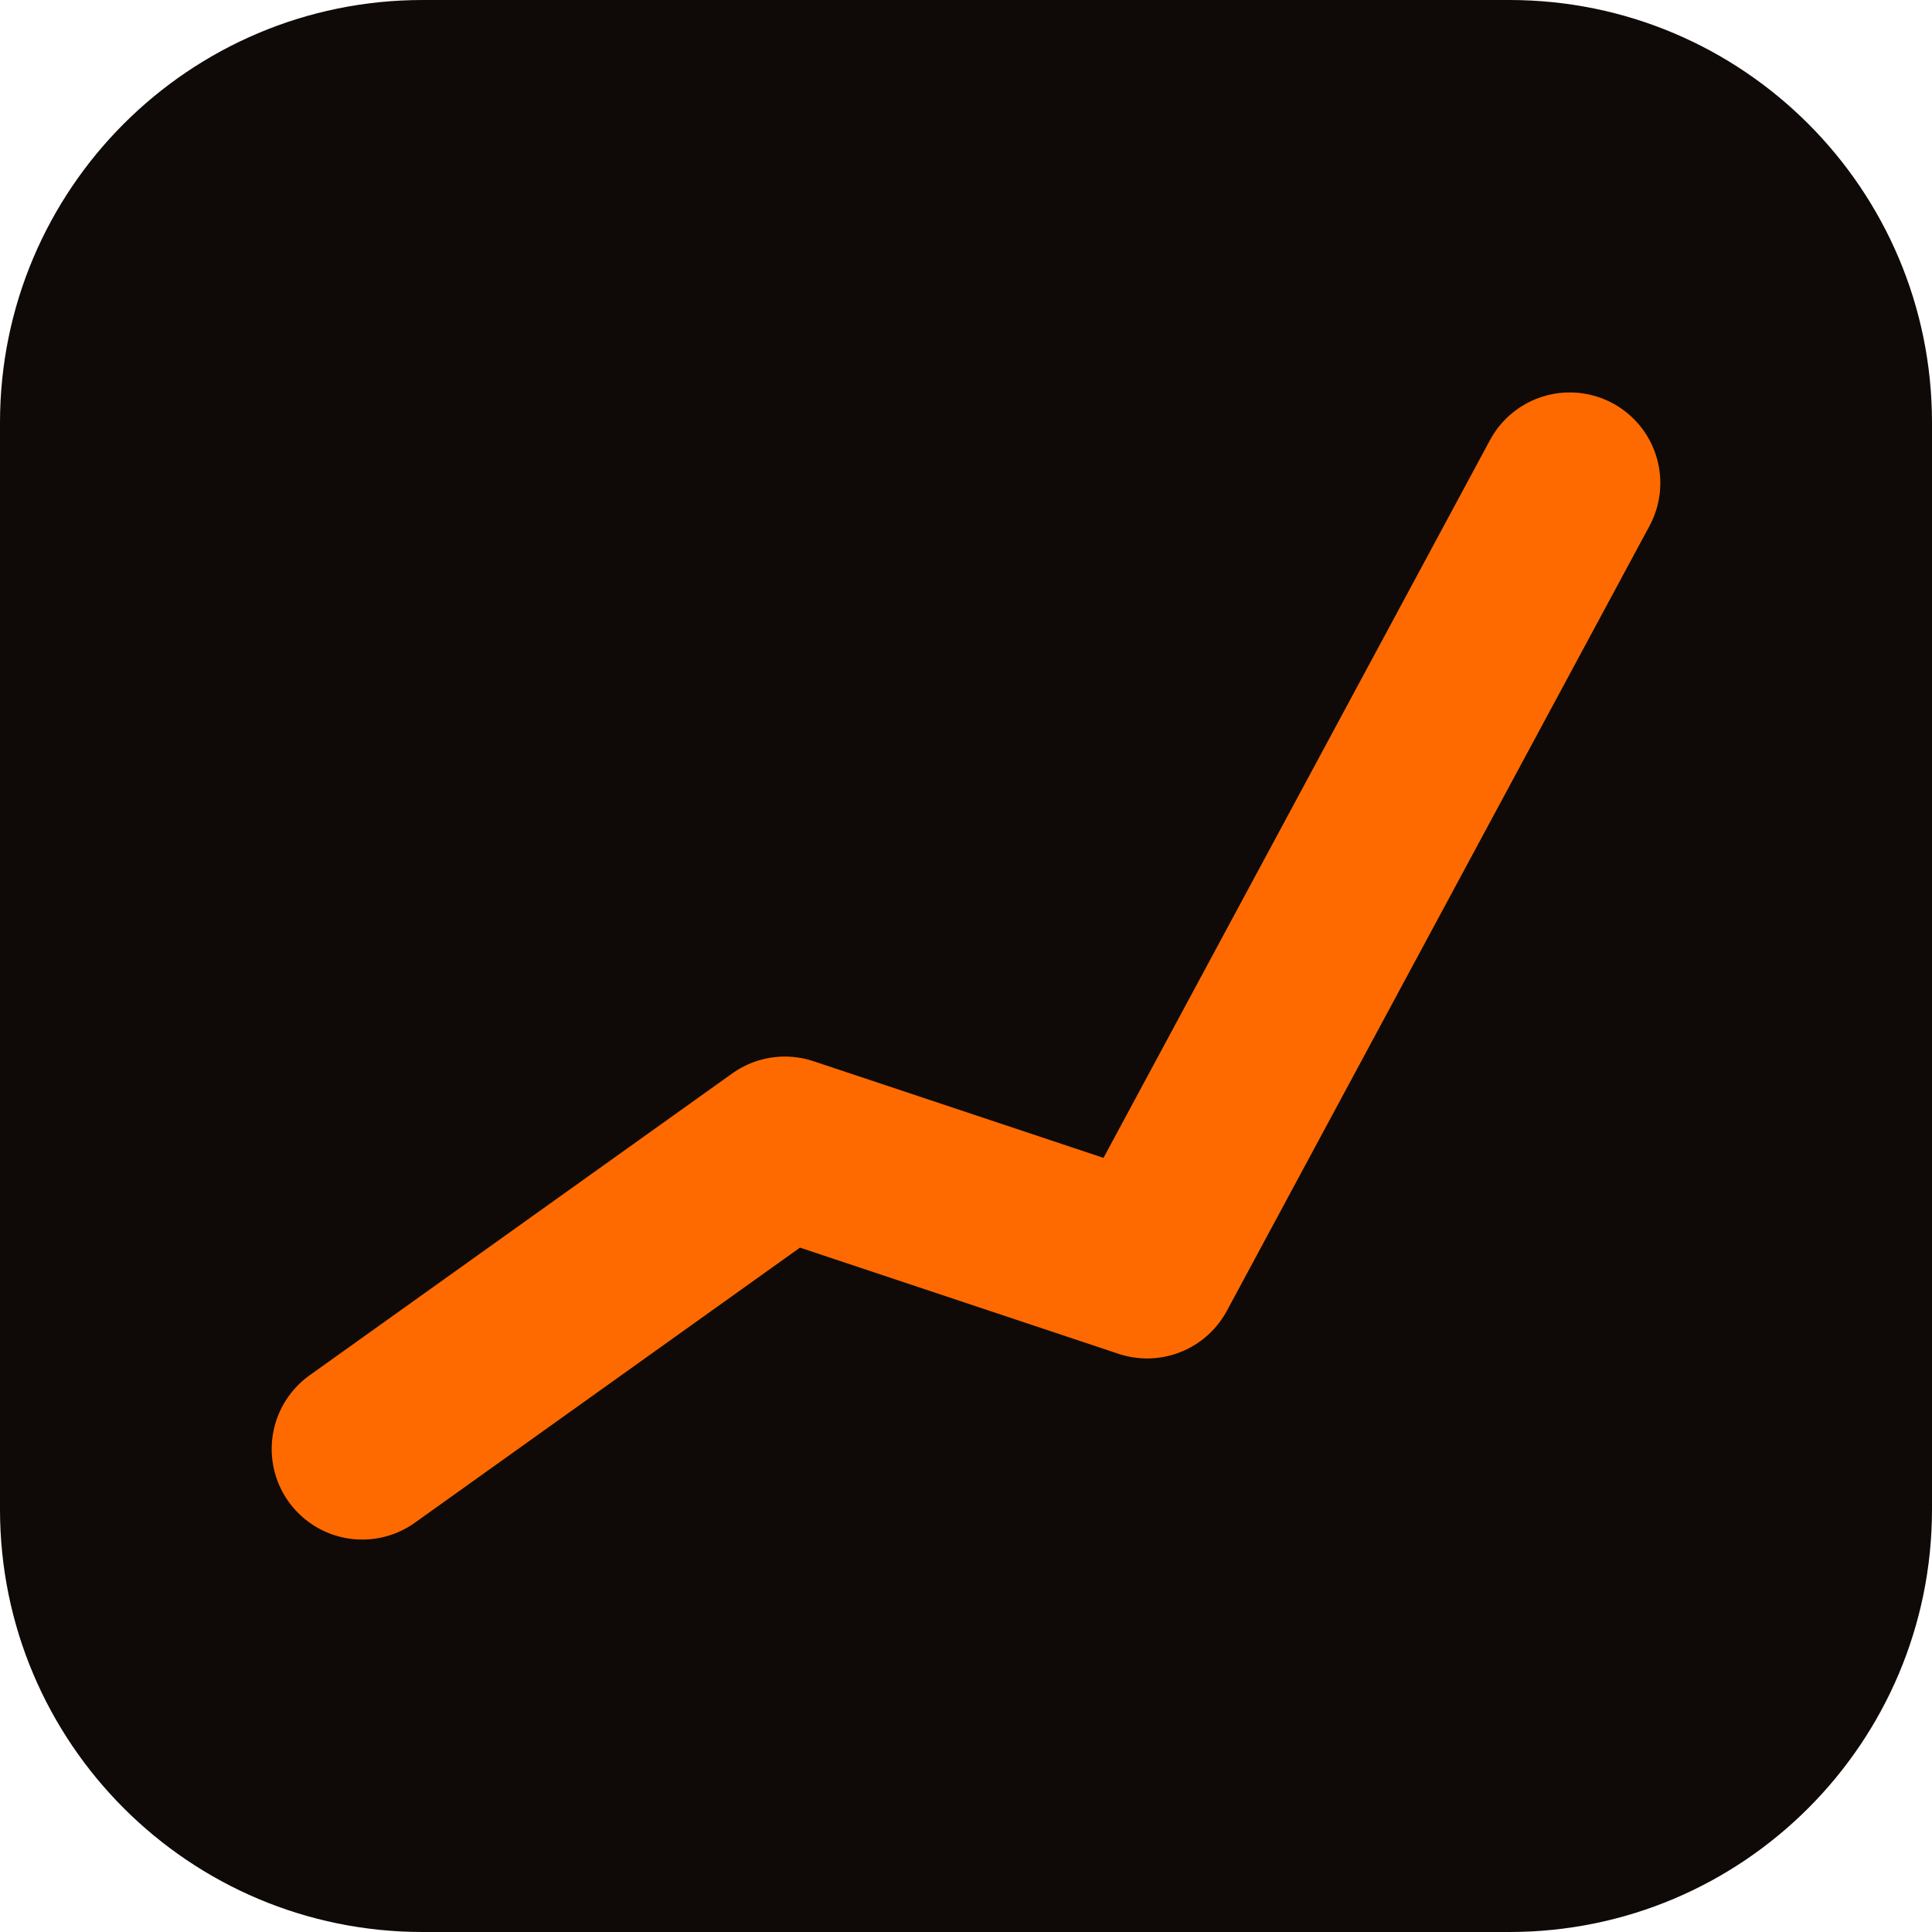
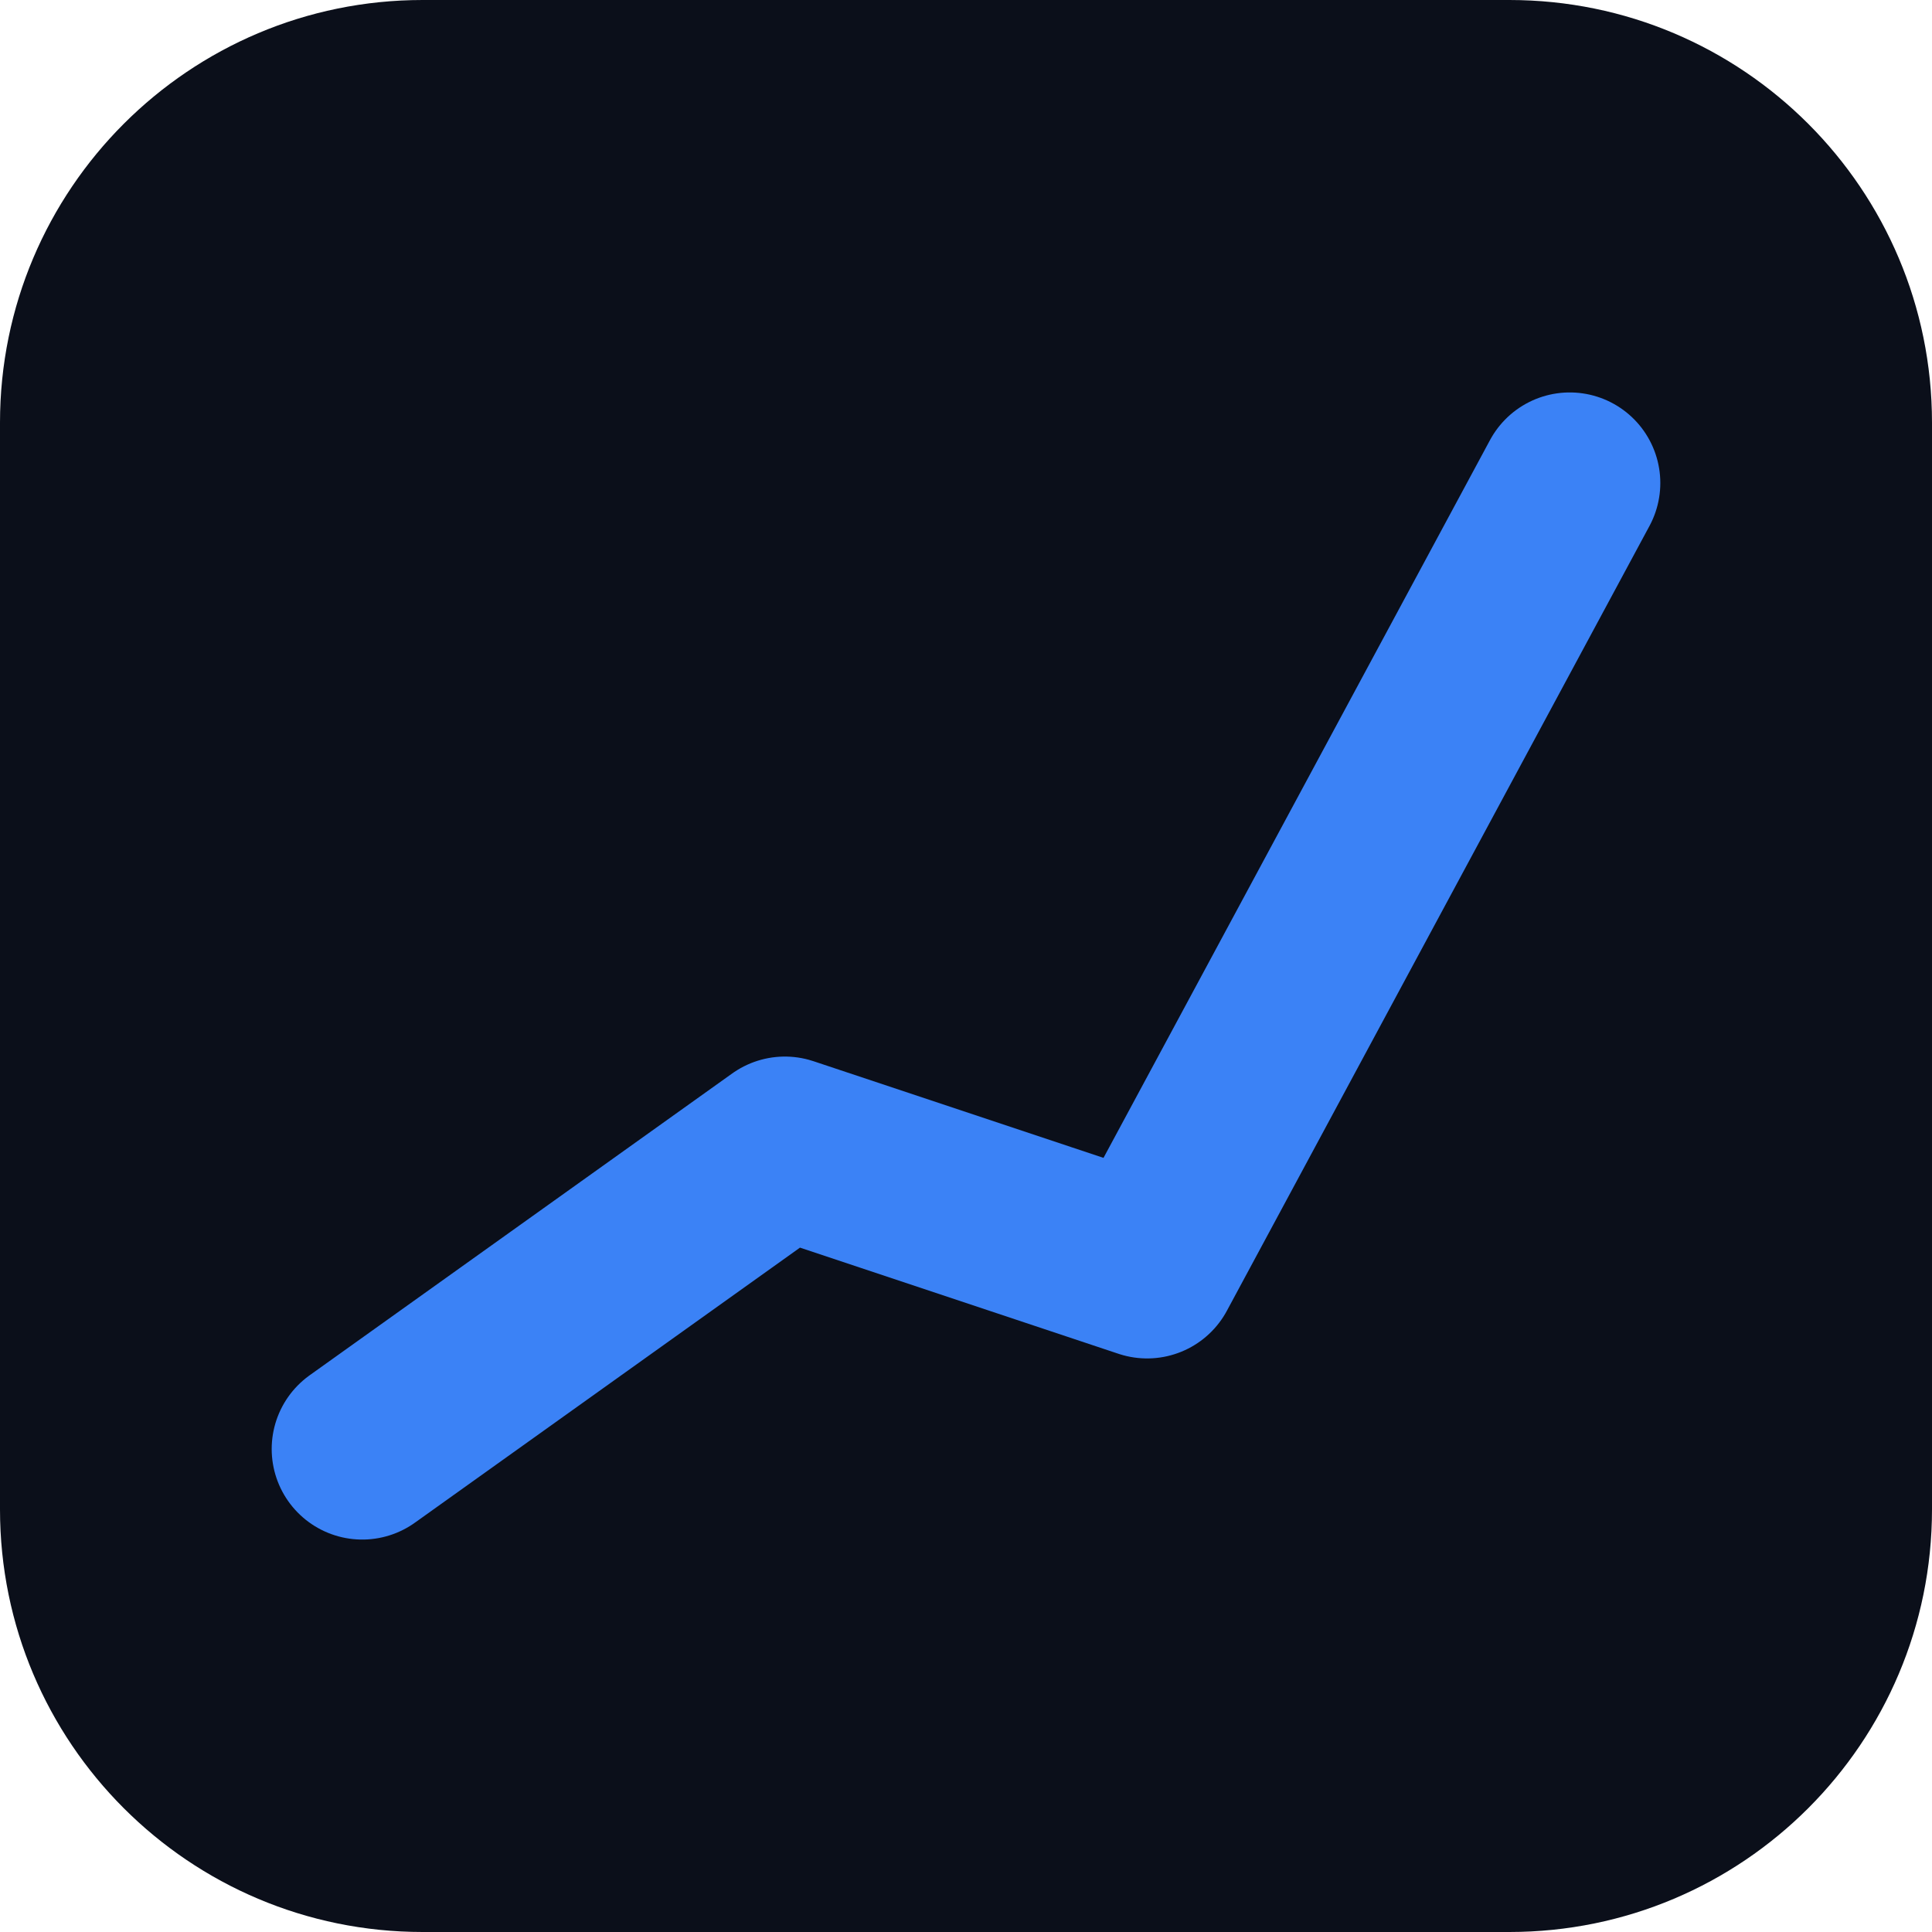
<svg xmlns="http://www.w3.org/2000/svg" viewBox="0 0 32 32">
-   <rect width="32" height="32" rx="7" fill="#0f0a08" />
-   <path d="M6 24 L13 19 L19 21 L26 8" fill="none" stroke="#ff6a00" stroke-width="3" stroke-linecap="round" stroke-linejoin="round" />
+   <rect width="32" height="32" rx="7" fill="#0b0f1a" />
+   <path d="M6 24 L13 19 L19 21 L26 8" fill="none" stroke="#3b82f6" stroke-width="3" stroke-linecap="round" stroke-linejoin="round" />
</svg>
